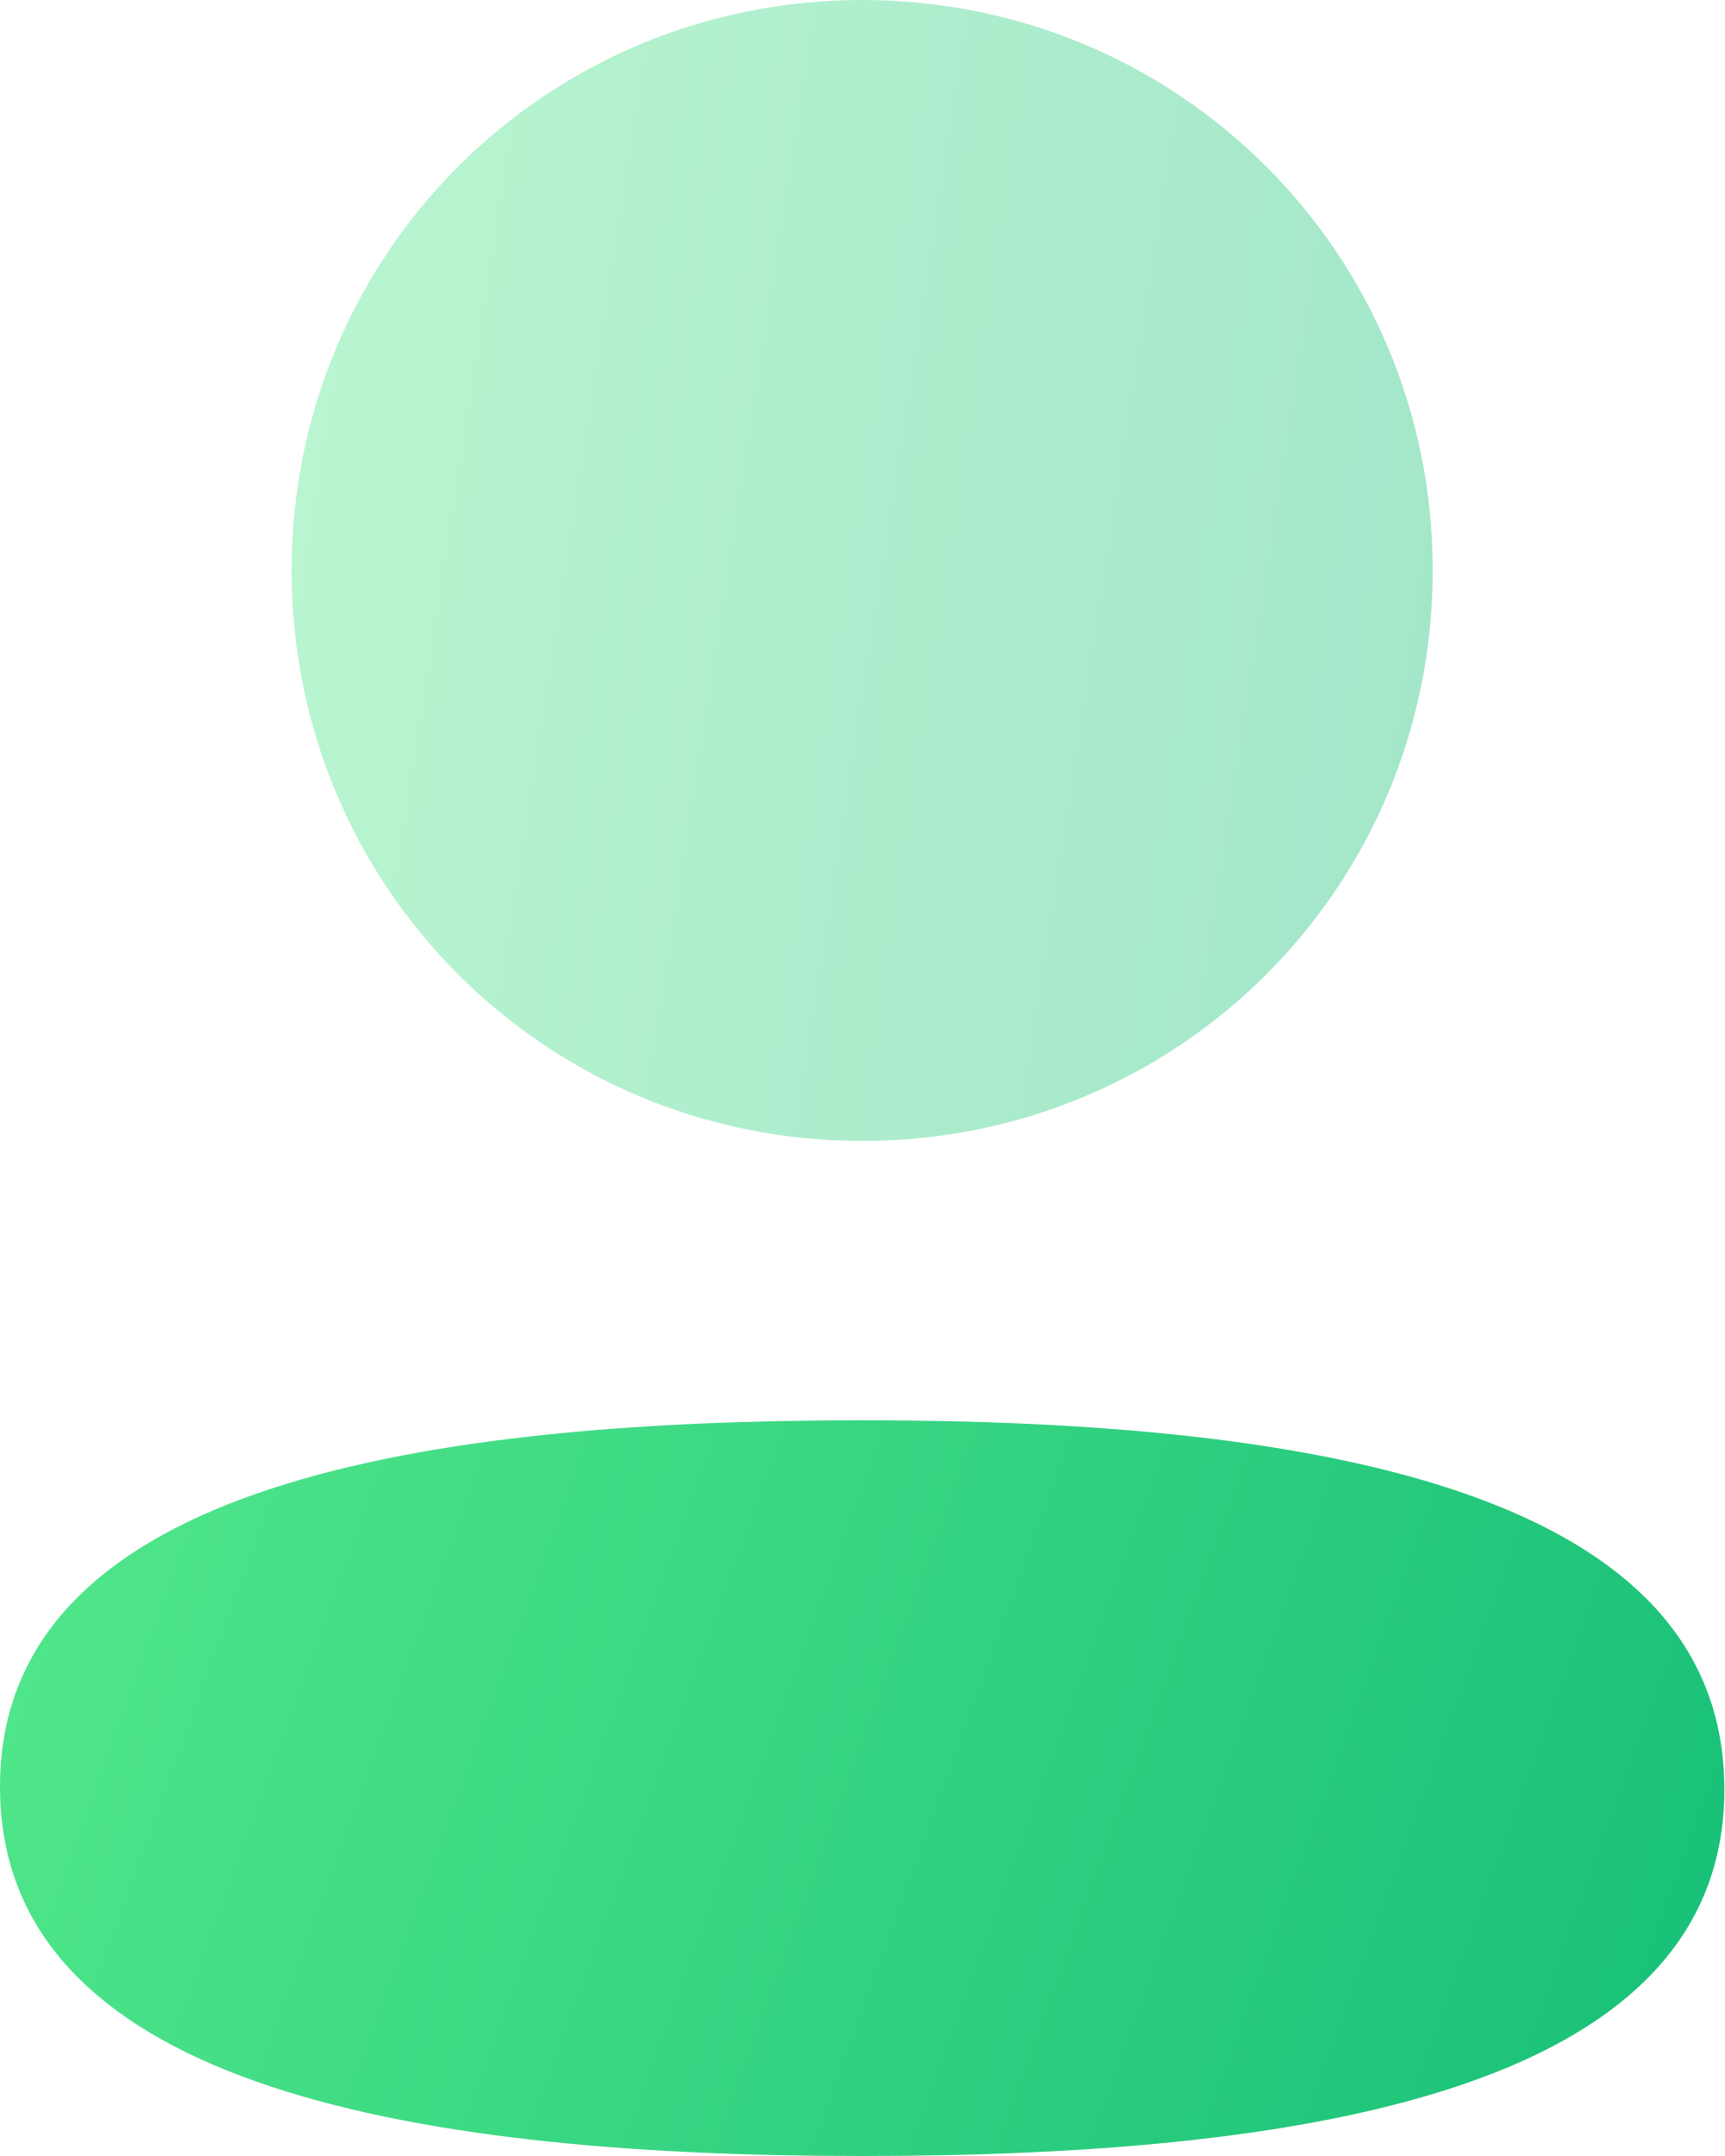
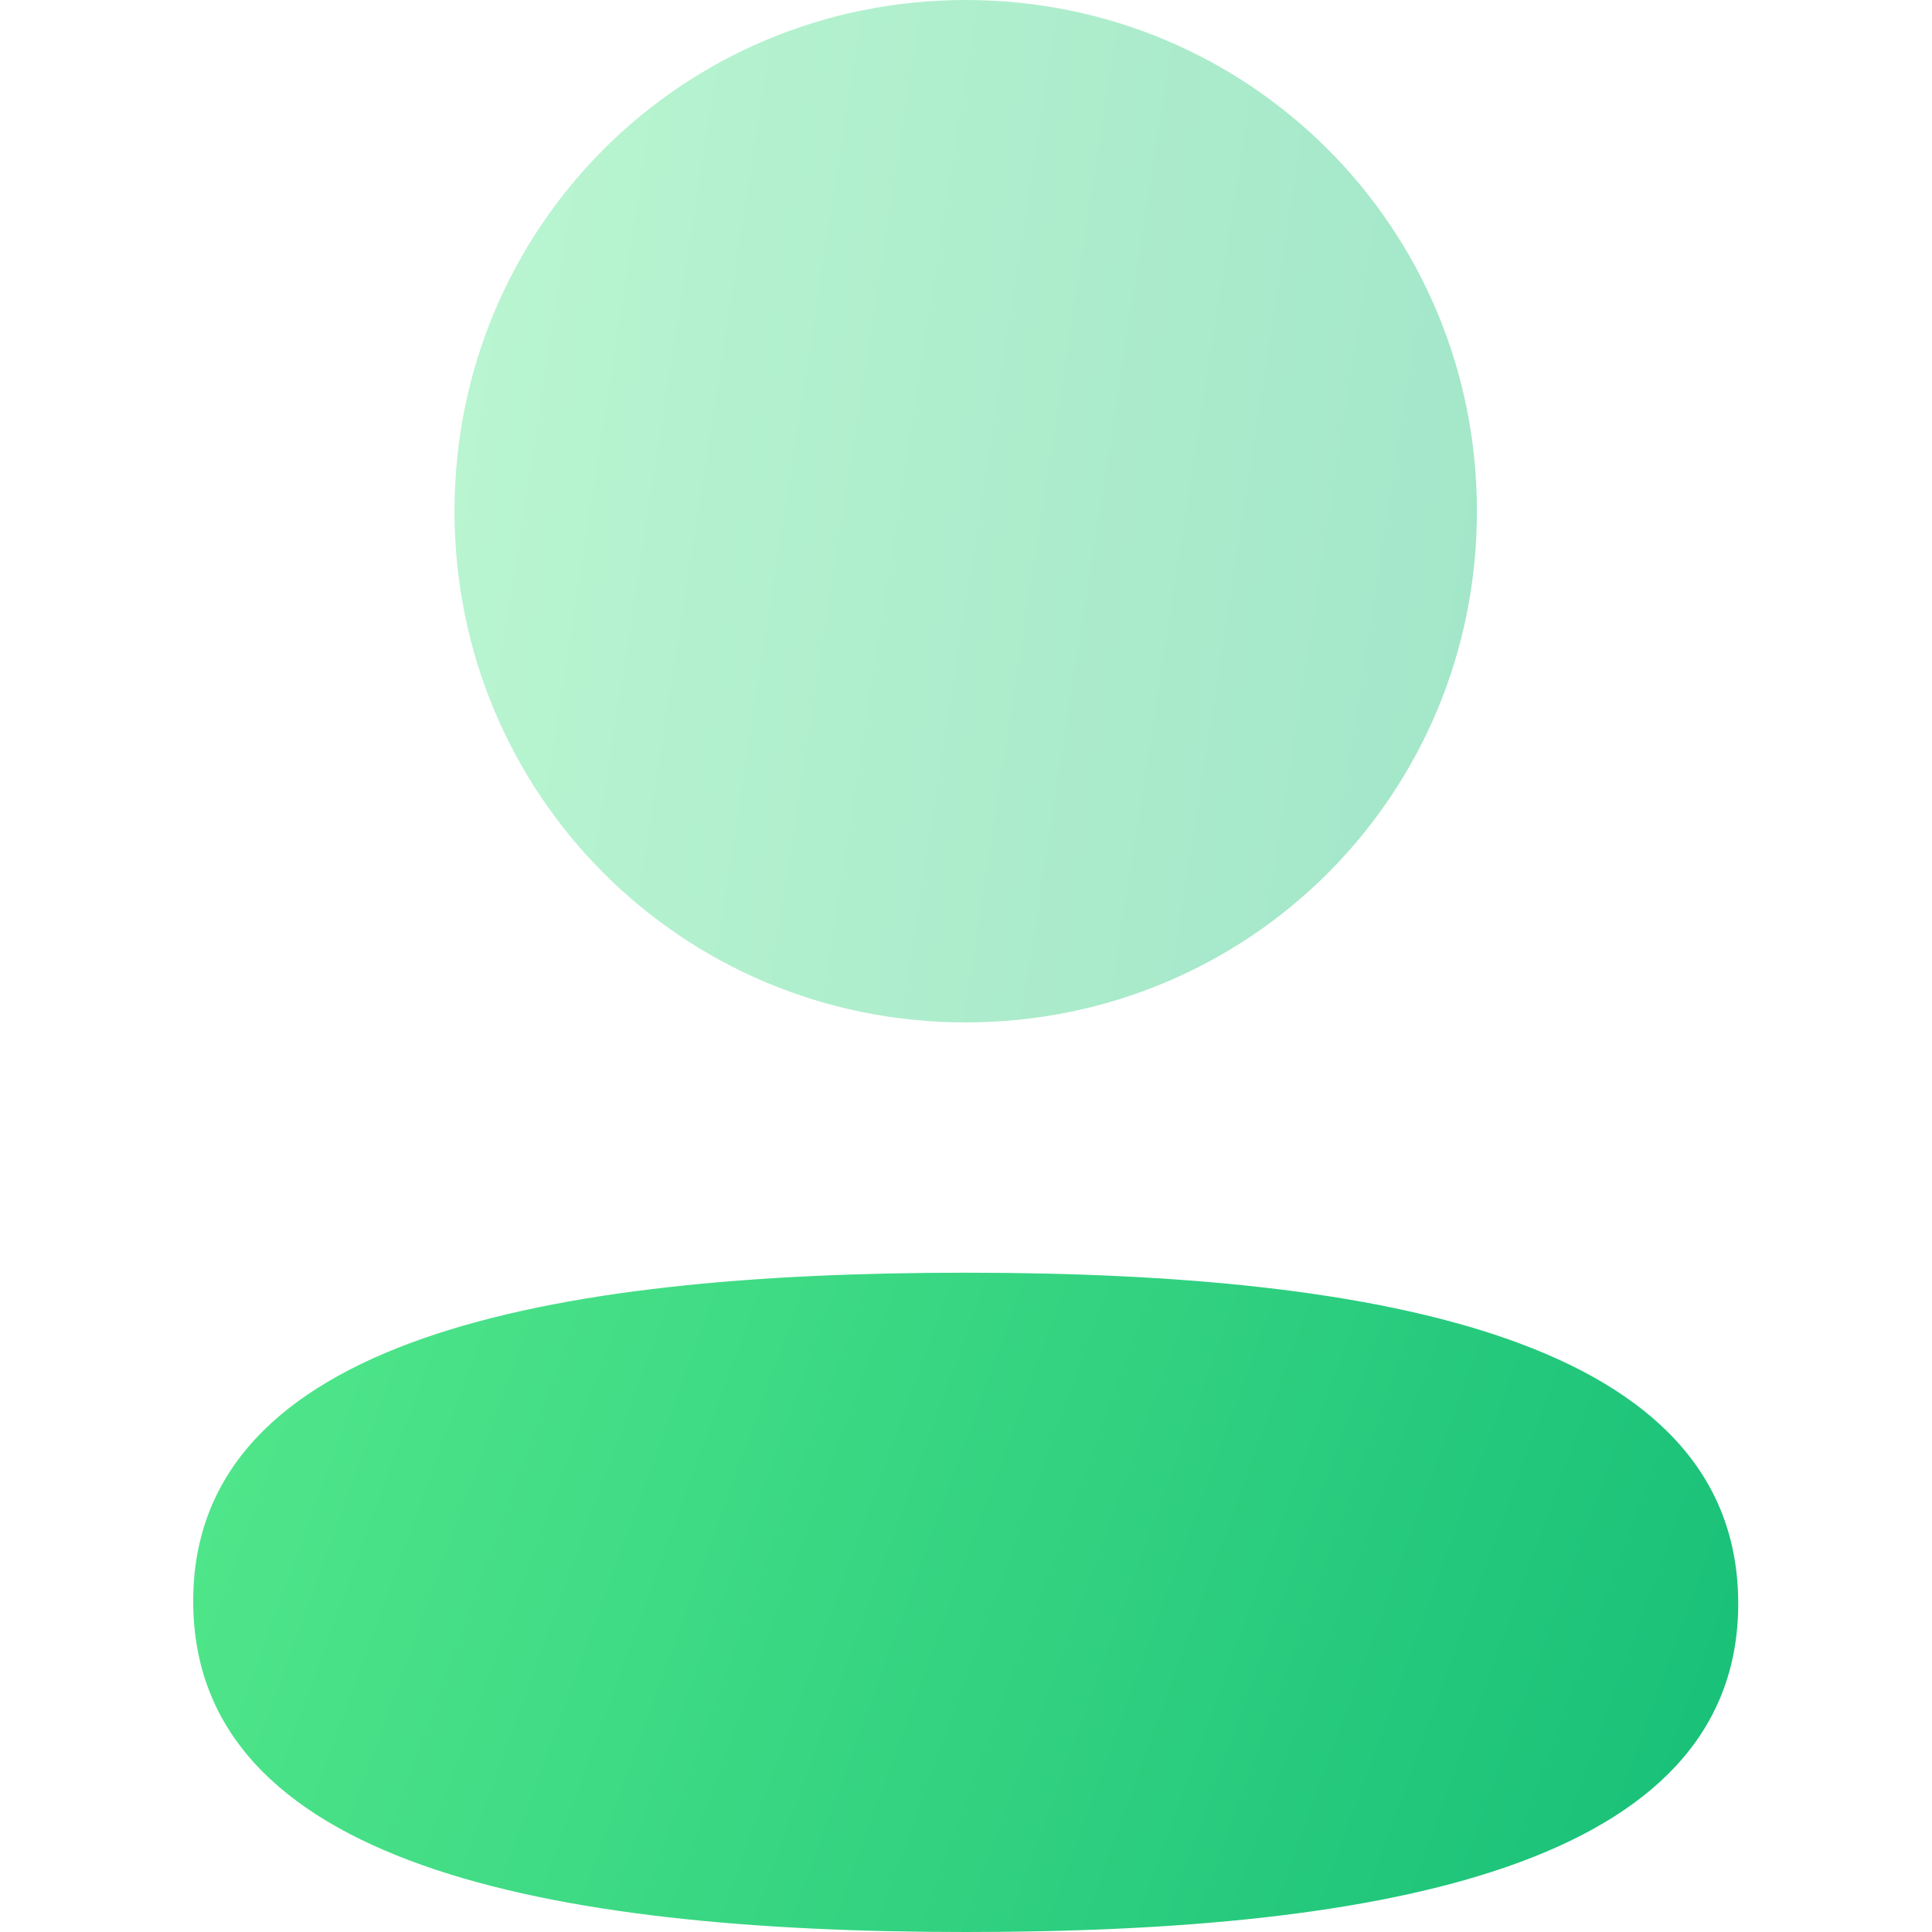
- <svg xmlns="http://www.w3.org/2000/svg" width="16" height="20" viewBox="0 0 16 20" fill="none">
+ <svg xmlns="http://www.w3.org/2000/svg" width="20" height="20" viewBox="0 0 16 20" fill="none">
  <path d="M7.997 13.175C3.684 13.175 0 13.855 0 16.575C0 19.296 3.661 20 7.997 20C12.31 20 15.994 19.321 15.994 16.6C15.994 13.879 12.334 13.175 7.997 13.175Z" fill="url(#paint0_linear_192_17)" />
  <path opacity="0.4" d="M7.997 10.584C10.935 10.584 13.289 8.229 13.289 5.292C13.289 2.355 10.935 -0 7.997 -0C5.06 -0 2.705 2.355 2.705 5.292C2.705 8.229 5.06 10.584 7.997 10.584Z" fill="url(#paint1_linear_192_17)" />
  <defs>
    <linearGradient id="paint0_linear_192_17" x1="-2.26803e-08" y1="12.755" x2="16.705" y2="18.821" gradientUnits="userSpaceOnUse">
      <stop stop-color="#53E88B" />
      <stop offset="1" stop-color="#15BE77" />
    </linearGradient>
    <linearGradient id="paint1_linear_192_17" x1="2.705" y1="-0.65" x2="14.923" y2="1.243" gradientUnits="userSpaceOnUse">
      <stop stop-color="#53E88B" />
      <stop offset="1" stop-color="#15BE77" />
    </linearGradient>
  </defs>
</svg>
